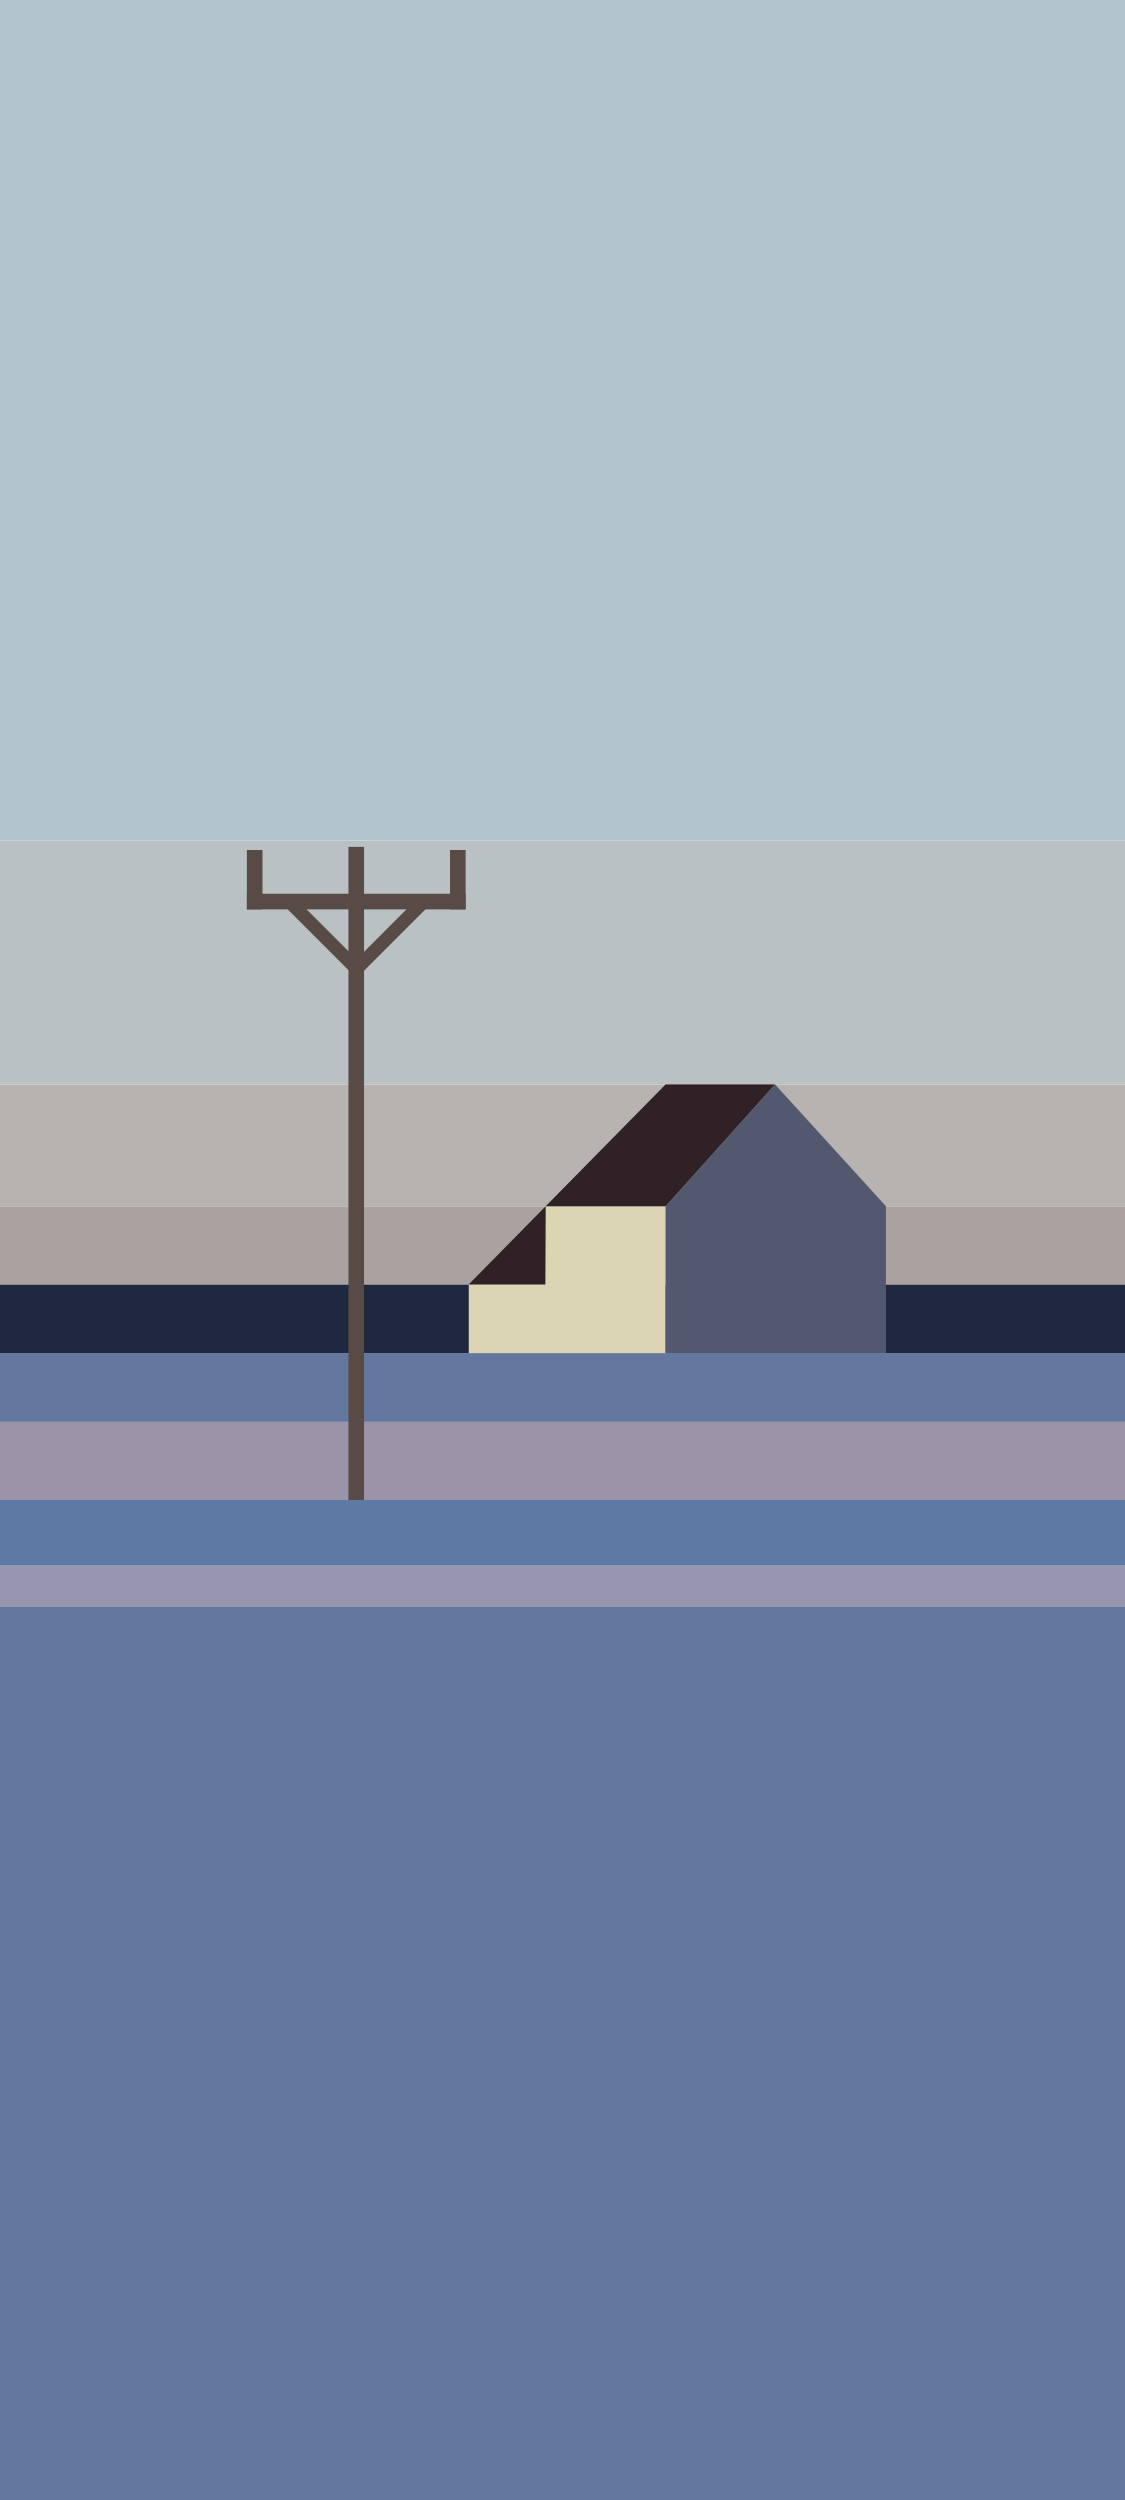
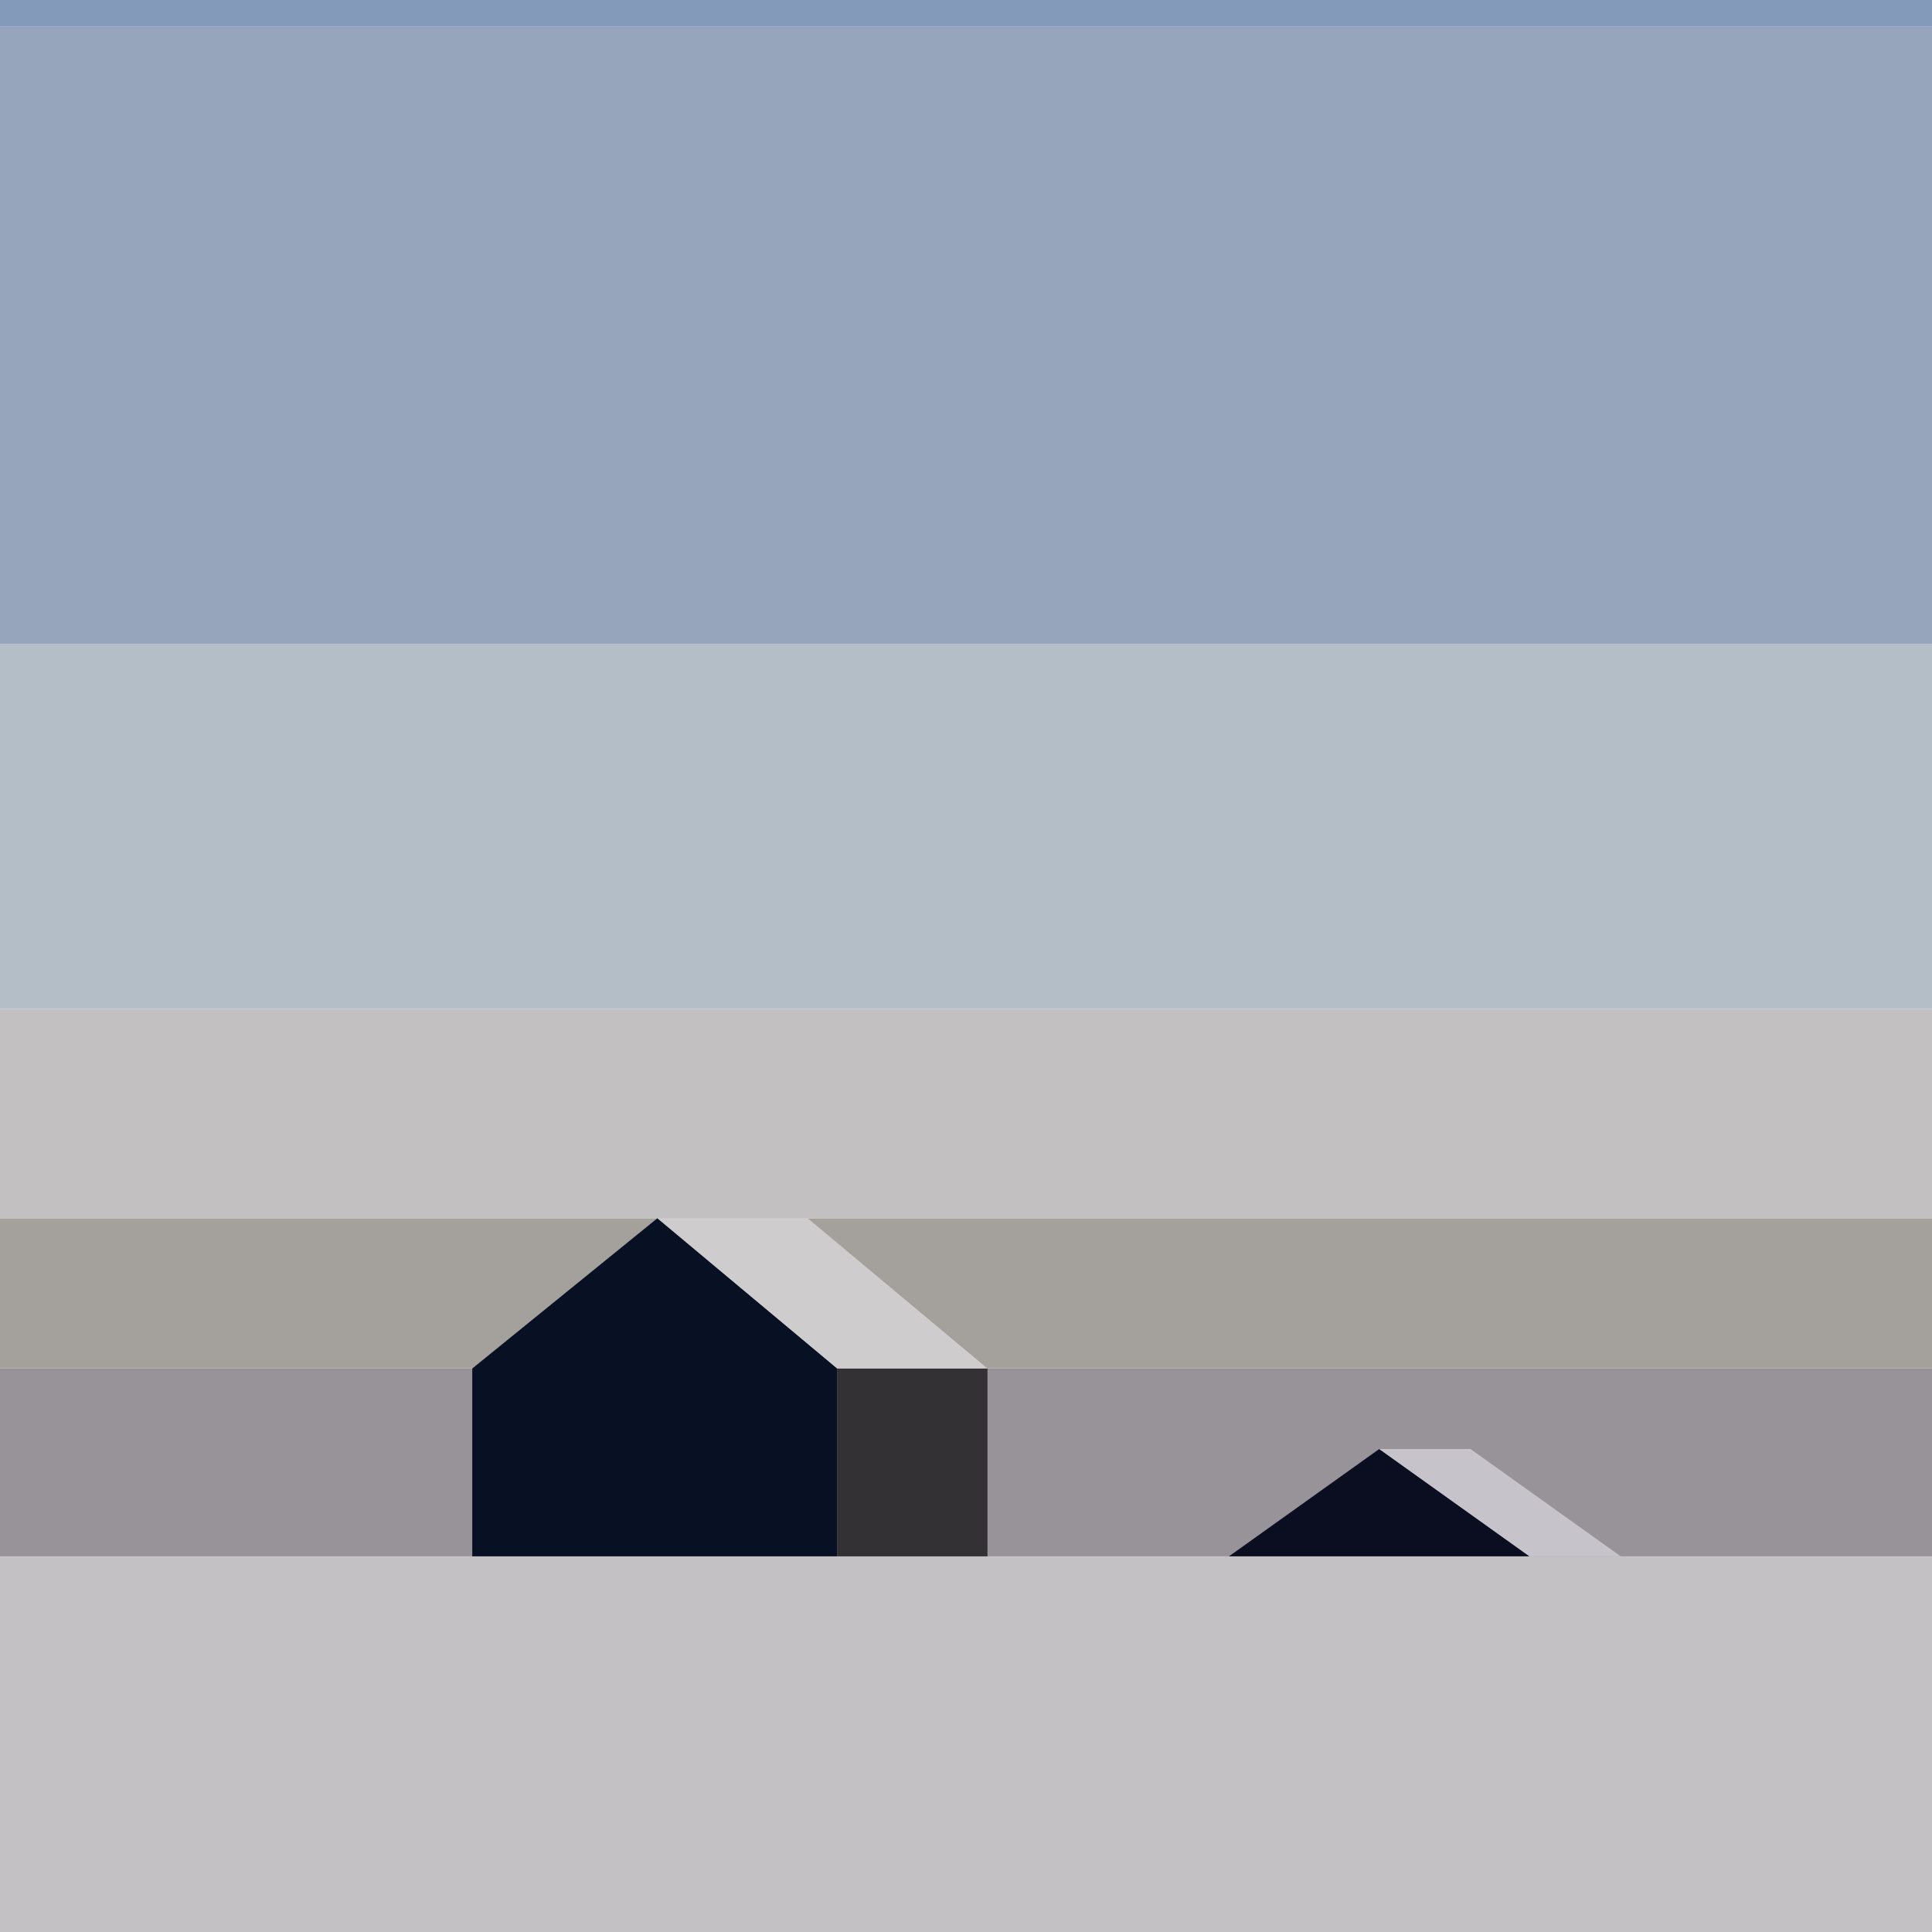
- <svg xmlns="http://www.w3.org/2000/svg" width="360" height="800" viewBox="0 0 360 800" fill="none">
-   <g clip-path="url(#clip0_2_56)">
-     <rect width="360" height="800" fill="white" />
-     <rect y="514" width="360" height="286" fill="#62789F" />
-     <rect y="501" width="360" height="13" fill="#9896AE" />
-     <rect y="480" width="360" height="21" fill="#5E79A4" />
-     <rect y="455" width="360" height="25" fill="#9B94A9" />
-     <rect y="433" width="360" height="22" fill="#64779F" />
-     <rect y="411" width="360" height="22" fill="#1F283E" />
-     <rect y="386" width="360" height="25" fill="#ABA1A0" />
-     <rect y="347" width="360" height="39" fill="#B7B3B0" />
-     <rect y="269" width="360" height="78" fill="#B9C1C3" />
-     <rect width="360" height="269" fill="#B2C5CC" />
-     <path d="M111.5 271H116.5V480H111.5V271Z" fill="#584B45" />
-     <path d="M79 286H149V291H79V286Z" fill="#584B45" />
-     <path d="M79 272H84V291H79V272Z" fill="#584B45" />
-     <path d="M144 272H149V291H144V272Z" fill="#584B45" />
-     <path d="M91.601 290.536L94.629 287.508L115.587 308.465L112.558 311.494L91.601 290.536Z" fill="#584B45" />
-     <path d="M136.587 290.536L133.558 287.508L112.601 308.465L115.629 311.494L136.587 290.536Z" fill="#584B45" />
-     <path d="M213 433V386H174.609L174.5 411H150V433H213Z" fill="#DBD5B3" />
-     <path d="M213 433V386L248 347L283.5 386V433H213Z" fill="#52586E" />
-     <path d="M174.5 411H150L174.609 386L174.5 411Z" fill="#302126" />
-     <path d="M213 386H174.609L213 347H248L213 386Z" fill="#302126" />
+ <svg xmlns="http://www.w3.org/2000/svg" width="360" height="360" viewBox="0 0 360 360" fill="none">
+   <g clip-path="url(#clip0_7_46)">
+     <rect width="360" height="360" fill="white" />
+     <rect y="290" width="360" height="290" fill="#C3C1C4" />
+     <rect y="255" width="360" height="35" fill="#989299" />
+     <rect y="227" width="360" height="28" fill="#A4A19D" />
+     <rect y="188" width="360" height="39" fill="#C2C0C1" />
+     <rect y="120" width="360" height="68" fill="#B4BEC7" />
+     <rect y="5" width="360" height="115" fill="#96A5BC" />
+     <rect y="-220" width="360" height="225" fill="#839ABA" />
+     <rect x="156" y="255" width="28" height="35" fill="#333134" />
+     <path d="M88 255L122.5 227L156 255V290H88V255Z" fill="#081023" />
+     <path d="M156 255L122.5 227H150.5L184 255H156Z" fill="#CECCCD" />
+     <path d="M257 270L229 290H285L257 270Z" fill="#0B0E21" />
+     <path d="M285 290L257 270H274L302 290H285Z" fill="#C6C3CA" />
  </g>
  <defs>
-     <clipPath id="clip0_2_56">
-       <rect width="360" height="800" fill="white" />
+     <clipPath id="clip0_7_46">
+       <rect width="360" height="360" fill="white" />
    </clipPath>
  </defs>
</svg>
